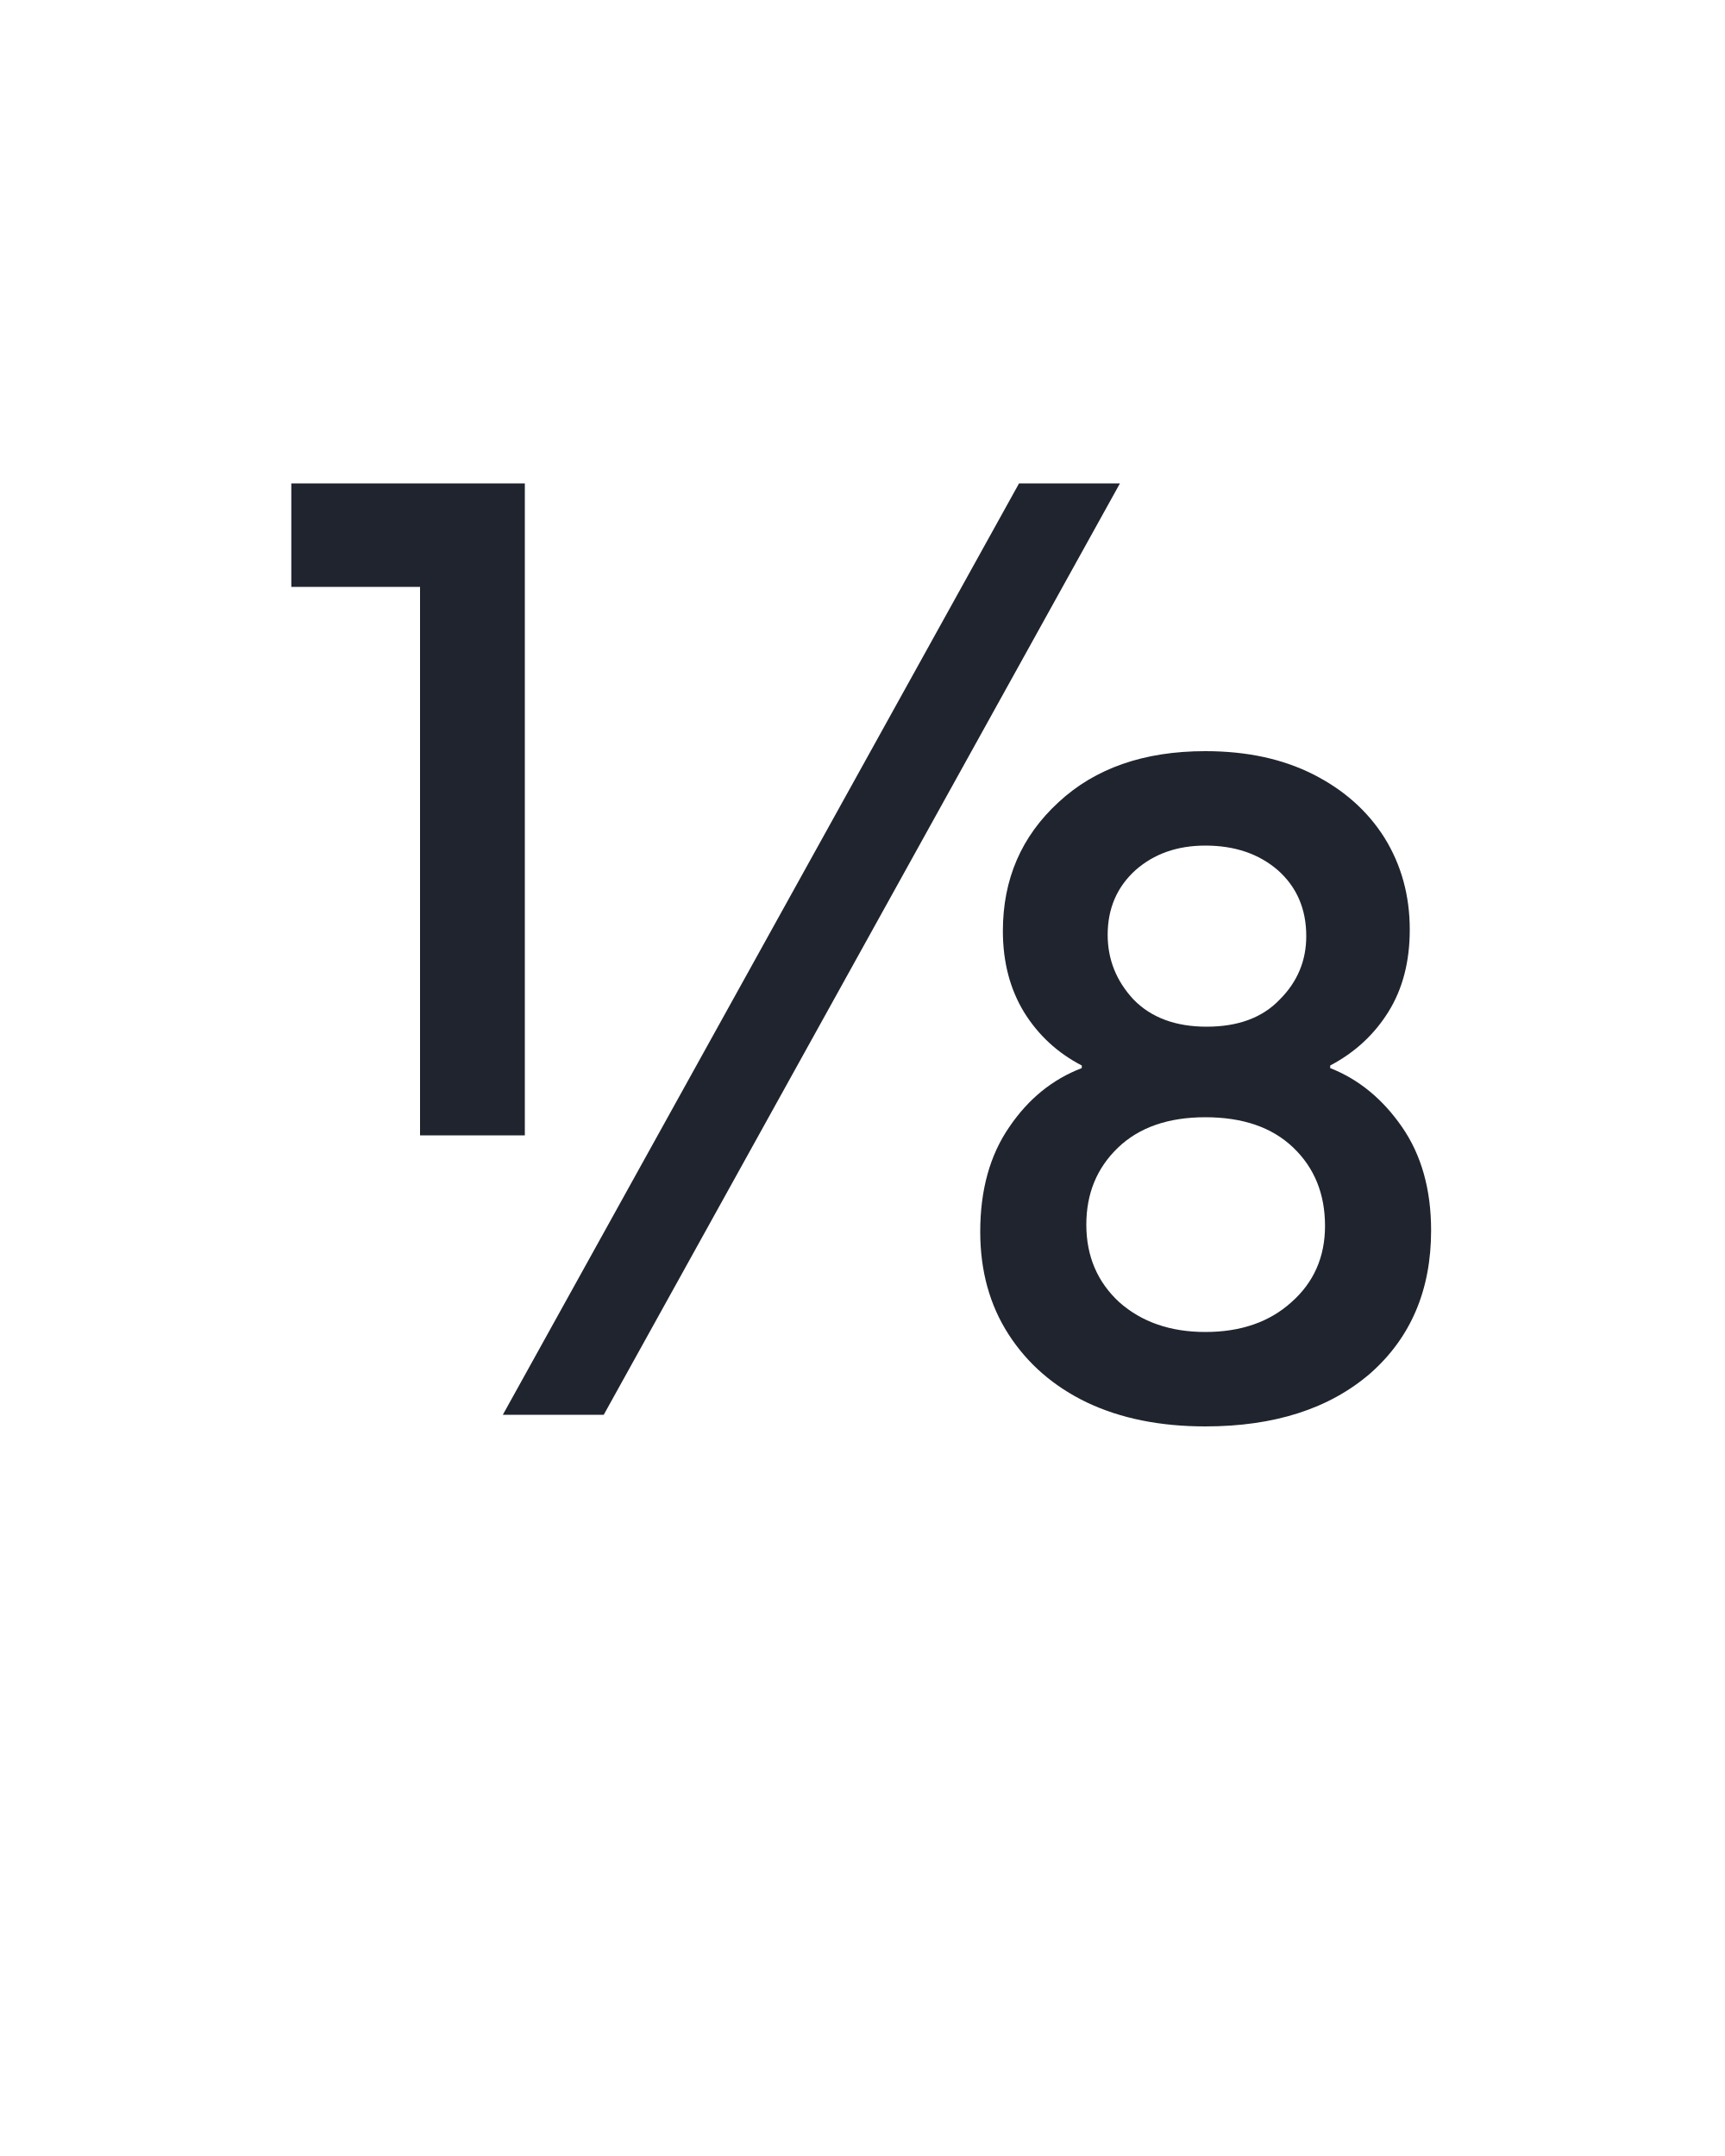
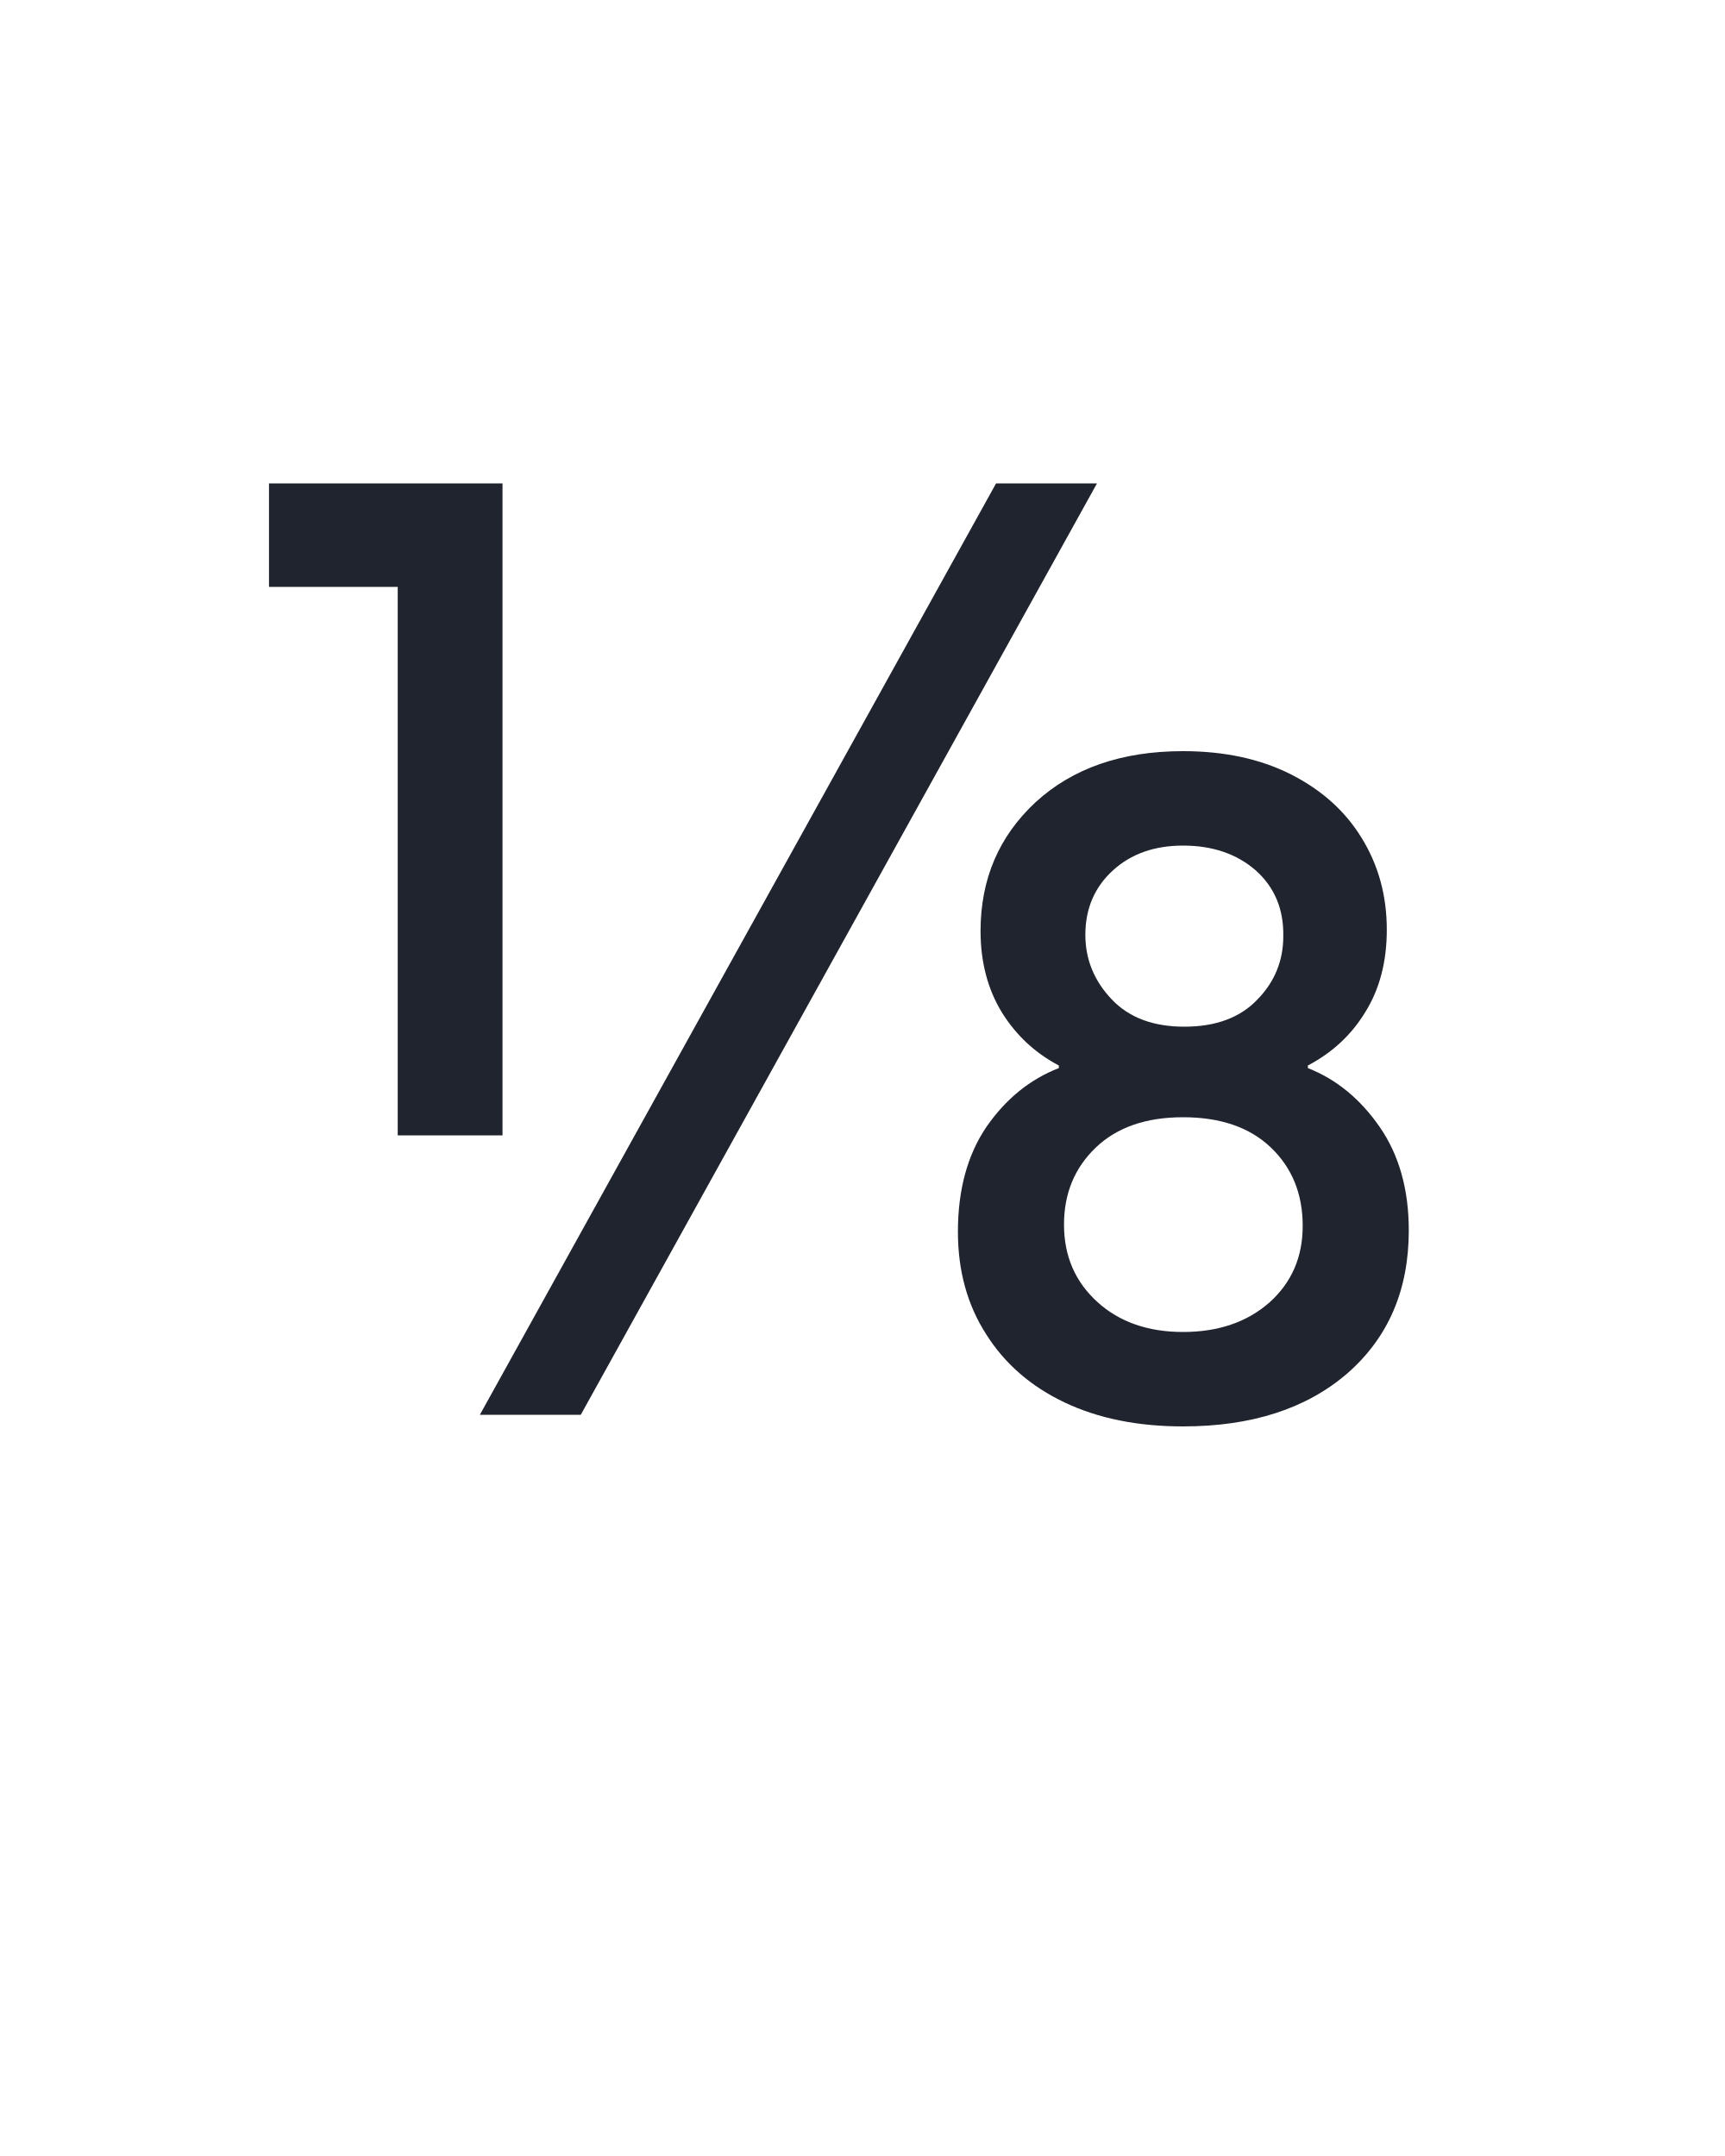
<svg xmlns="http://www.w3.org/2000/svg" height="160" viewBox="0 0 128 160" width="128">
  <defs>
-     <path d="M265 -432V-1280H66V-1440H339H427V-432ZM393 0 1191 -1440H1347L549 0ZM1479 18Q1374 18 1296 -19Q1219 -56 1175 -124Q1131 -192 1131 -283Q1131 -380 1176 -445Q1220 -510 1288 -536V-540Q1232 -569 1199 -622Q1166 -676 1166 -748Q1166 -868 1252 -947Q1337 -1026 1479 -1026Q1575 -1026 1646 -990Q1717 -954 1756 -892Q1795 -829 1795 -750Q1795 -676 1762 -623Q1729 -570 1672 -540V-536Q1738 -510 1783 -445Q1828 -380 1828 -285Q1828 -147 1734 -64Q1639 18 1479 18ZM1479 -128Q1561 -128 1612 -174Q1664 -220 1664 -292Q1664 -366 1615 -413Q1566 -460 1479 -460Q1393 -460 1344 -413Q1295 -366 1295 -294Q1295 -221 1346 -174Q1398 -128 1479 -128ZM1481 -600Q1554 -600 1594 -642Q1635 -683 1635 -740Q1635 -803 1591 -842Q1547 -880 1479 -880Q1414 -880 1371 -842Q1328 -803 1328 -742Q1328 -685 1368 -642Q1409 -600 1481 -600Z" id="path1" />
+     <path d="M264 -432V-1280H65V-1440H338H426V-432ZM391 0 1189 -1440H1345L547 0ZM1478 18Q1373 18 1295 -19Q1217 -56 1174 -124Q1130 -192 1130 -283Q1130 -380 1174 -445Q1219 -510 1286 -536V-540Q1231 -569 1198 -622Q1165 -676 1165 -748Q1165 -868 1250 -947Q1336 -1026 1478 -1026Q1574 -1026 1645 -990Q1716 -954 1754 -892Q1793 -829 1793 -750Q1793 -676 1760 -623Q1728 -570 1671 -540V-536Q1737 -510 1782 -445Q1827 -380 1827 -285Q1827 -147 1732 -64Q1637 18 1478 18ZM1478 -128Q1560 -128 1612 -174Q1663 -220 1663 -292Q1663 -366 1614 -413Q1565 -460 1478 -460Q1392 -460 1343 -413Q1294 -366 1294 -294Q1294 -221 1346 -174Q1397 -128 1478 -128ZM1480 -600Q1553 -600 1593 -642Q1633 -683 1633 -740Q1634 -803 1590 -842Q1546 -880 1478 -880Q1412 -880 1370 -842Q1327 -803 1327 -742Q1327 -685 1368 -642Q1408 -600 1480 -600Z" id="path1" />
  </defs>
  <g>
-     <g data-glyph="oneeighth.ss10.ss20" fill="#20242e" transform="translate(18.448 104.992) rotate(0) scale(0.048)">
+     <g data-glyph="oneeighth.ss10.ss20" fill="#20242e" transform="translate(16.84 104.992) rotate(0) scale(0.048)">
      <use href="#path1" />
    </g>
  </g>
</svg>
